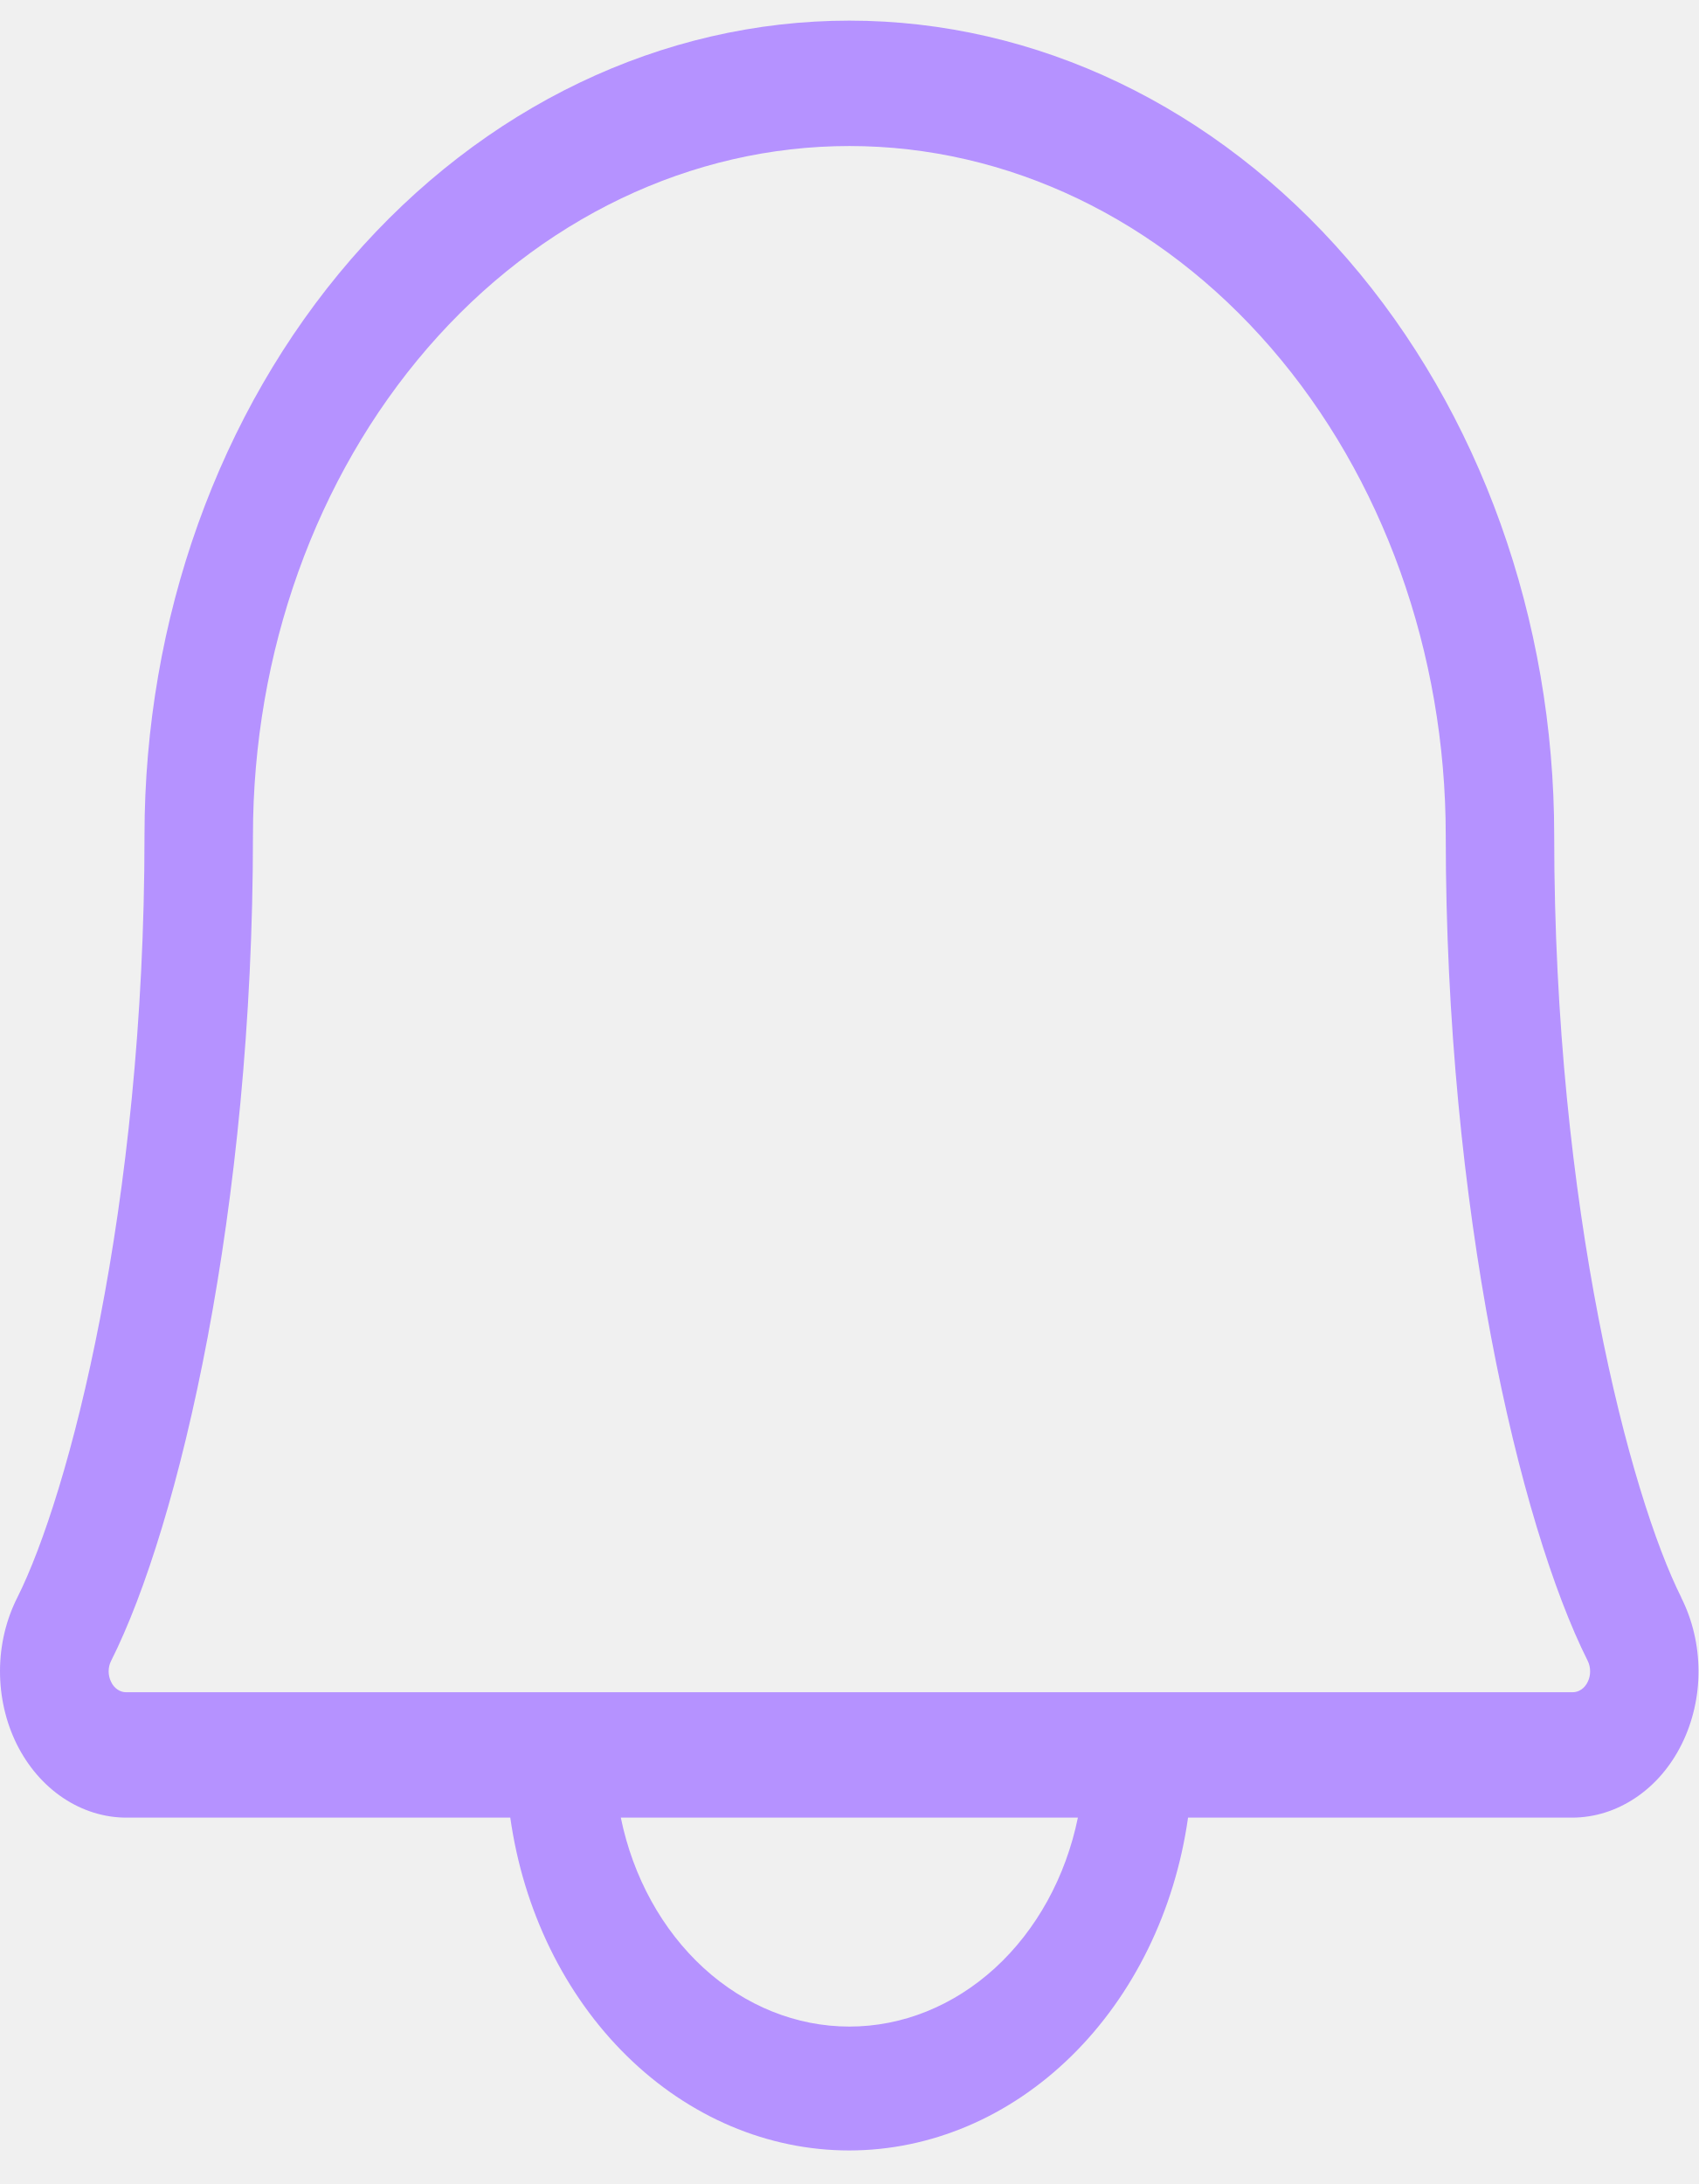
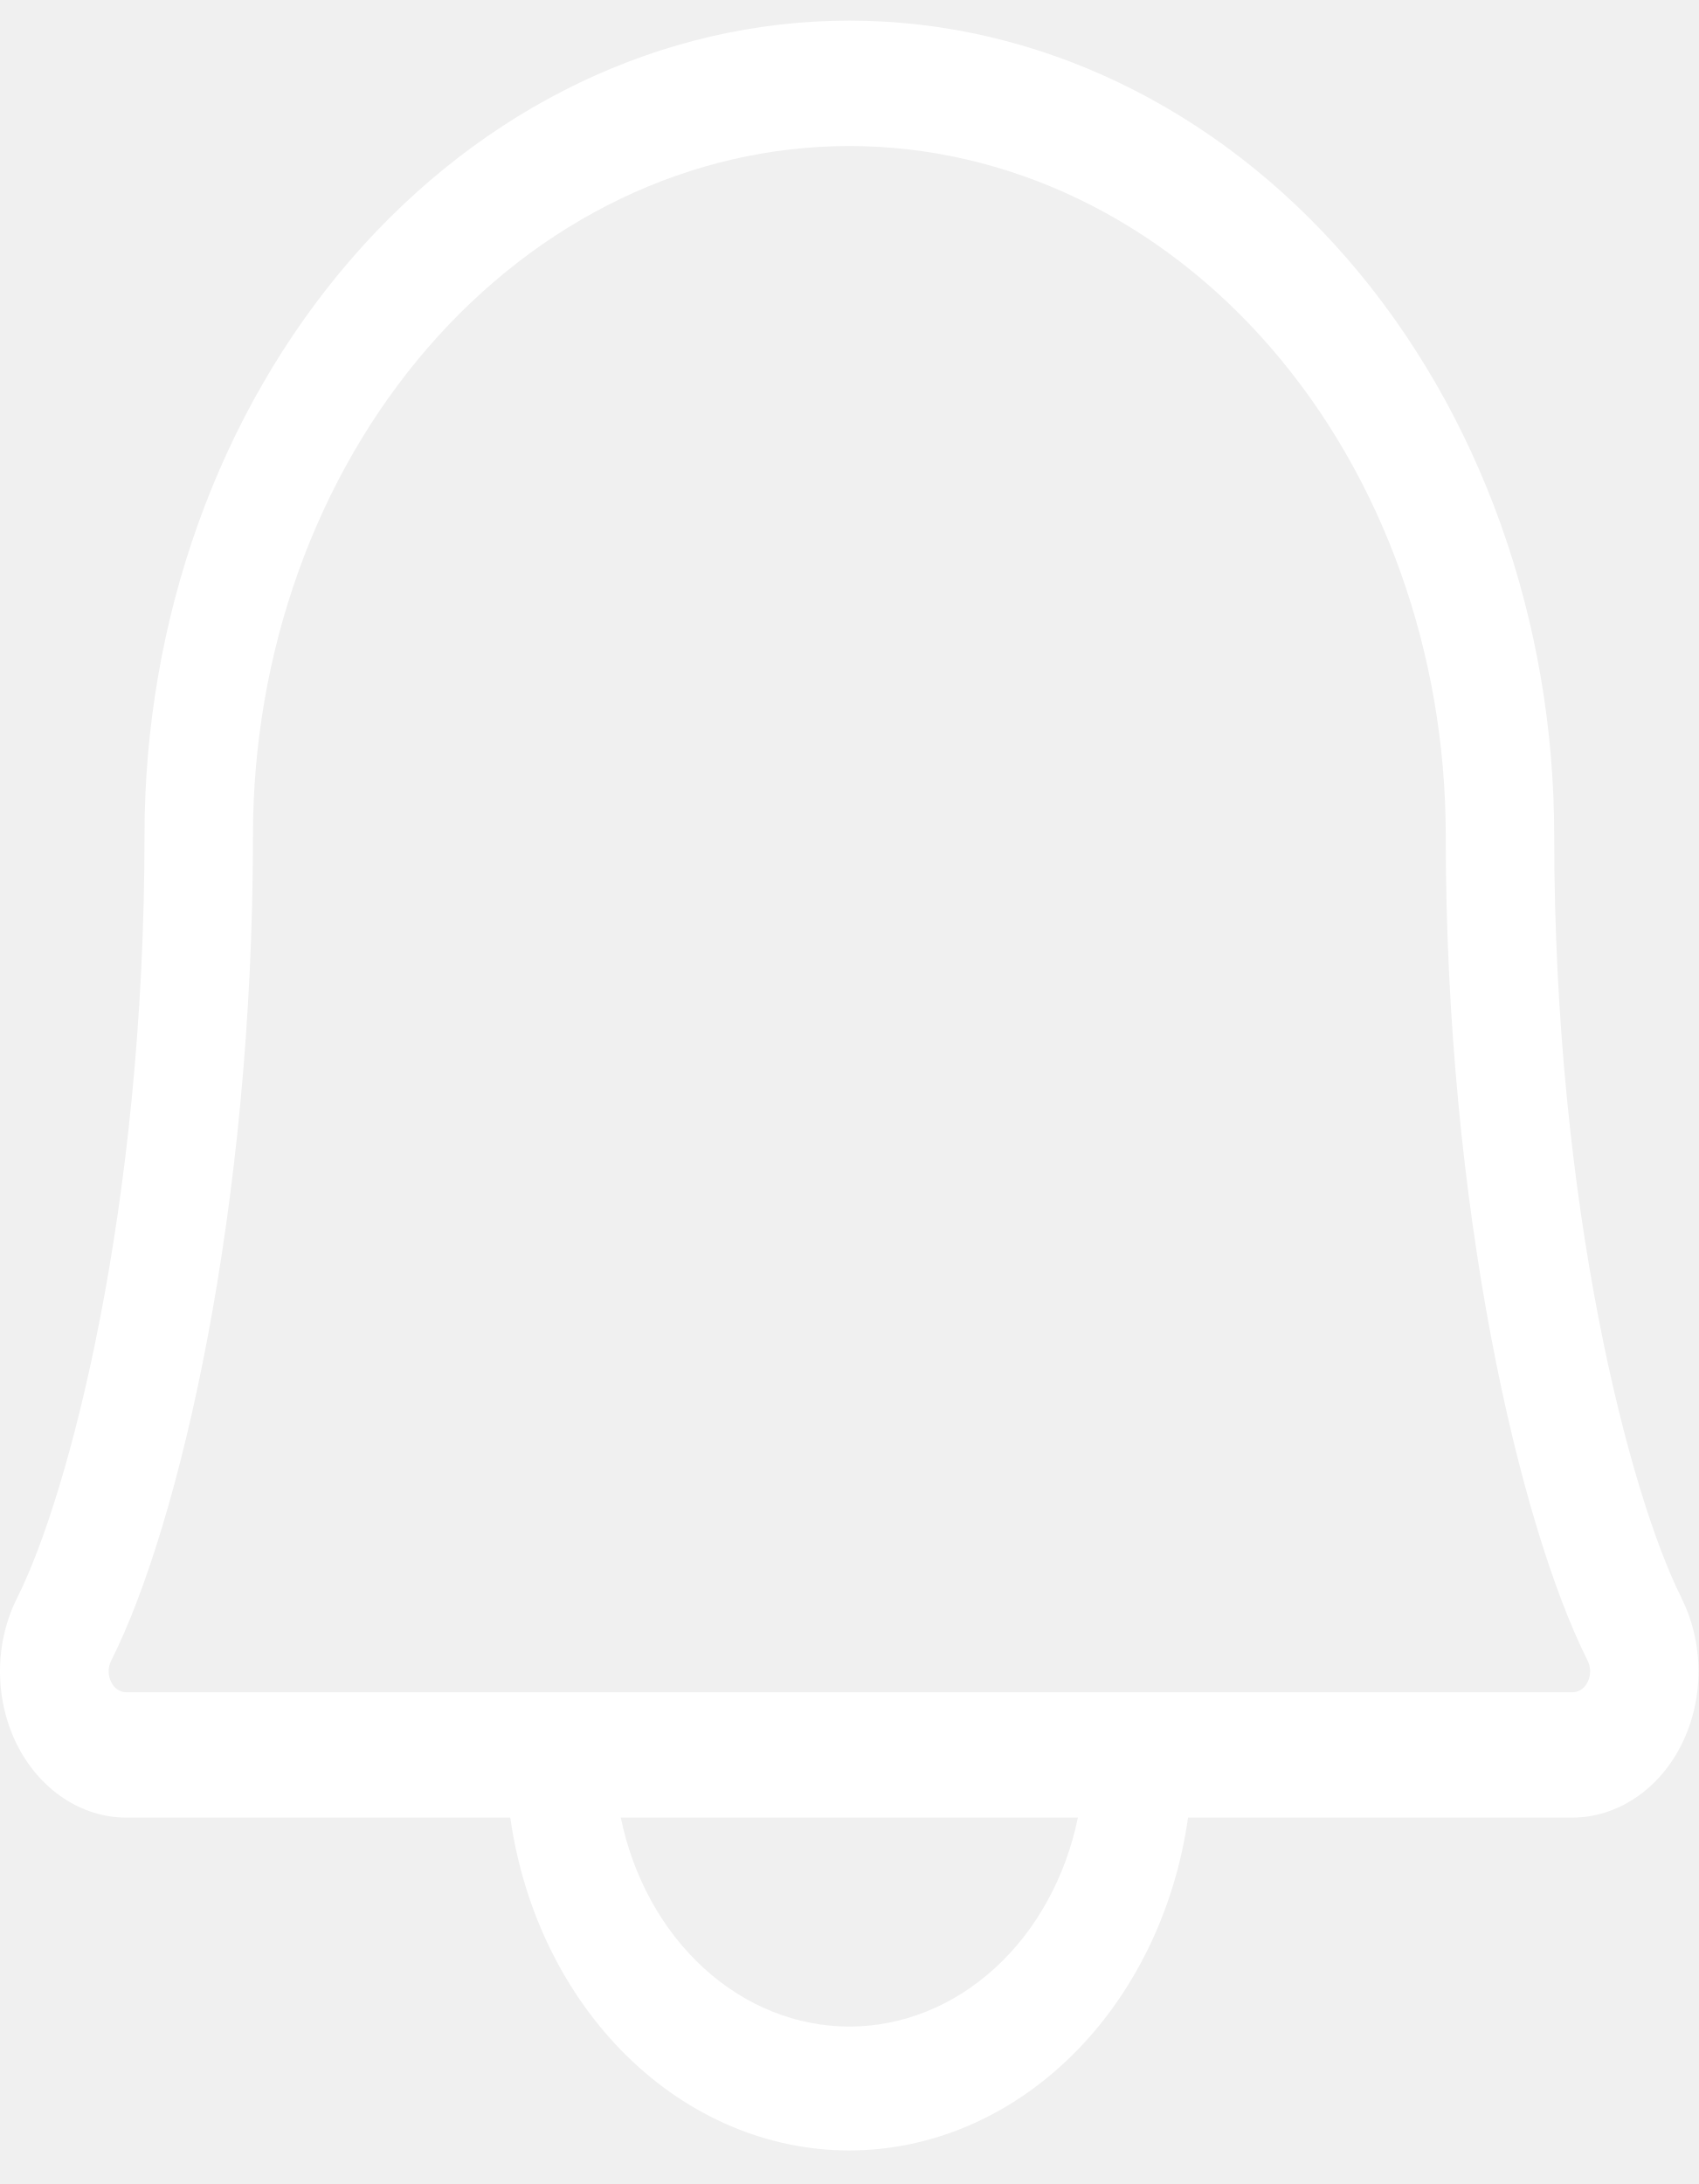
<svg xmlns="http://www.w3.org/2000/svg" width="28" height="36" viewBox="0 0 28 36" fill="none">
-   <path d="M27.717 26.334C26.874 24.657 25.621 19.926 25.621 13.773C25.621 10.21 24.397 6.794 22.218 4.275C20.039 1.756 17.083 0.34 14.002 0.34C10.92 0.34 7.964 1.756 5.785 4.275C3.606 6.794 2.382 10.21 2.382 13.773C2.382 19.928 1.128 24.657 0.285 26.334C0.1 26.7 0.001 27.116 1.57591e-05 27.541C-0.001 27.965 0.094 28.382 0.276 28.75C0.459 29.117 0.722 29.423 1.04 29.636C1.357 29.848 1.717 29.961 2.084 29.961H8.412C8.629 31.493 9.31 32.885 10.334 33.89C11.357 34.895 12.656 35.447 13.998 35.447C15.341 35.447 16.64 34.895 17.663 33.89C18.687 32.885 19.368 31.493 19.585 29.961H25.919C26.285 29.96 26.645 29.847 26.962 29.634C27.279 29.422 27.542 29.116 27.724 28.748C27.906 28.38 28.002 27.963 28 27.54C27.998 27.116 27.9 26.7 27.715 26.334H27.717ZM14.002 33.405C13.13 33.405 12.284 33.065 11.6 32.44C10.917 31.815 10.435 30.941 10.234 29.961H17.769C17.568 30.941 17.086 31.815 16.403 32.44C15.719 33.065 14.873 33.405 14.002 33.405ZM26.174 27.722C26.149 27.775 26.113 27.819 26.068 27.849C26.023 27.88 25.972 27.895 25.92 27.894H2.084C2.032 27.895 1.981 27.88 1.937 27.849C1.892 27.819 1.855 27.775 1.831 27.722C1.805 27.67 1.791 27.61 1.791 27.55C1.791 27.489 1.805 27.43 1.831 27.378C2.959 25.139 4.17 19.919 4.17 13.773C4.17 10.758 5.206 7.868 7.049 5.736C8.893 3.604 11.394 2.407 14.002 2.407C16.609 2.407 19.11 3.604 20.954 5.736C22.797 7.868 23.833 10.758 23.833 13.773C23.833 19.918 25.046 25.13 26.174 27.378C26.2 27.43 26.213 27.489 26.213 27.55C26.213 27.61 26.2 27.67 26.174 27.722Z" fill="#B592FF" />
+   <path d="M27.717 26.334C26.874 24.657 25.621 19.926 25.621 13.773C25.621 10.21 24.397 6.794 22.218 4.275C20.039 1.756 17.083 0.34 14.002 0.34C10.92 0.34 7.964 1.756 5.785 4.275C3.606 6.794 2.382 10.21 2.382 13.773C2.382 19.928 1.128 24.657 0.285 26.334C0.1 26.7 0.001 27.116 1.57591e-05 27.541C-0.001 27.965 0.094 28.382 0.276 28.75C0.459 29.117 0.722 29.423 1.04 29.636C1.357 29.848 1.717 29.961 2.084 29.961H8.412C8.629 31.493 9.31 32.885 10.334 33.89C11.357 34.895 12.656 35.447 13.998 35.447C15.341 35.447 16.64 34.895 17.663 33.89C18.687 32.885 19.368 31.493 19.585 29.961H25.919C26.285 29.96 26.645 29.847 26.962 29.634C27.279 29.422 27.542 29.116 27.724 28.748C27.906 28.38 28.002 27.963 28 27.54C27.998 27.116 27.9 26.7 27.715 26.334H27.717ZM14.002 33.405C13.13 33.405 12.284 33.065 11.6 32.44C10.917 31.815 10.435 30.941 10.234 29.961H17.769C17.568 30.941 17.086 31.815 16.403 32.44C15.719 33.065 14.873 33.405 14.002 33.405ZM26.174 27.722C26.149 27.775 26.113 27.819 26.068 27.849C26.023 27.88 25.972 27.895 25.92 27.894H2.084C2.032 27.895 1.981 27.88 1.937 27.849C1.892 27.819 1.855 27.775 1.831 27.722C1.805 27.67 1.791 27.61 1.791 27.55C1.791 27.489 1.805 27.43 1.831 27.378C2.959 25.139 4.17 19.919 4.17 13.773C4.17 10.758 5.206 7.868 7.049 5.736C8.893 3.604 11.394 2.407 14.002 2.407C16.609 2.407 19.11 3.604 20.954 5.736C22.797 7.868 23.833 10.758 23.833 13.773C23.833 19.918 25.046 25.13 26.174 27.378C26.2 27.43 26.213 27.489 26.213 27.55C26.213 27.61 26.2 27.67 26.174 27.722Z" fill="#ffffff" />
</svg>
